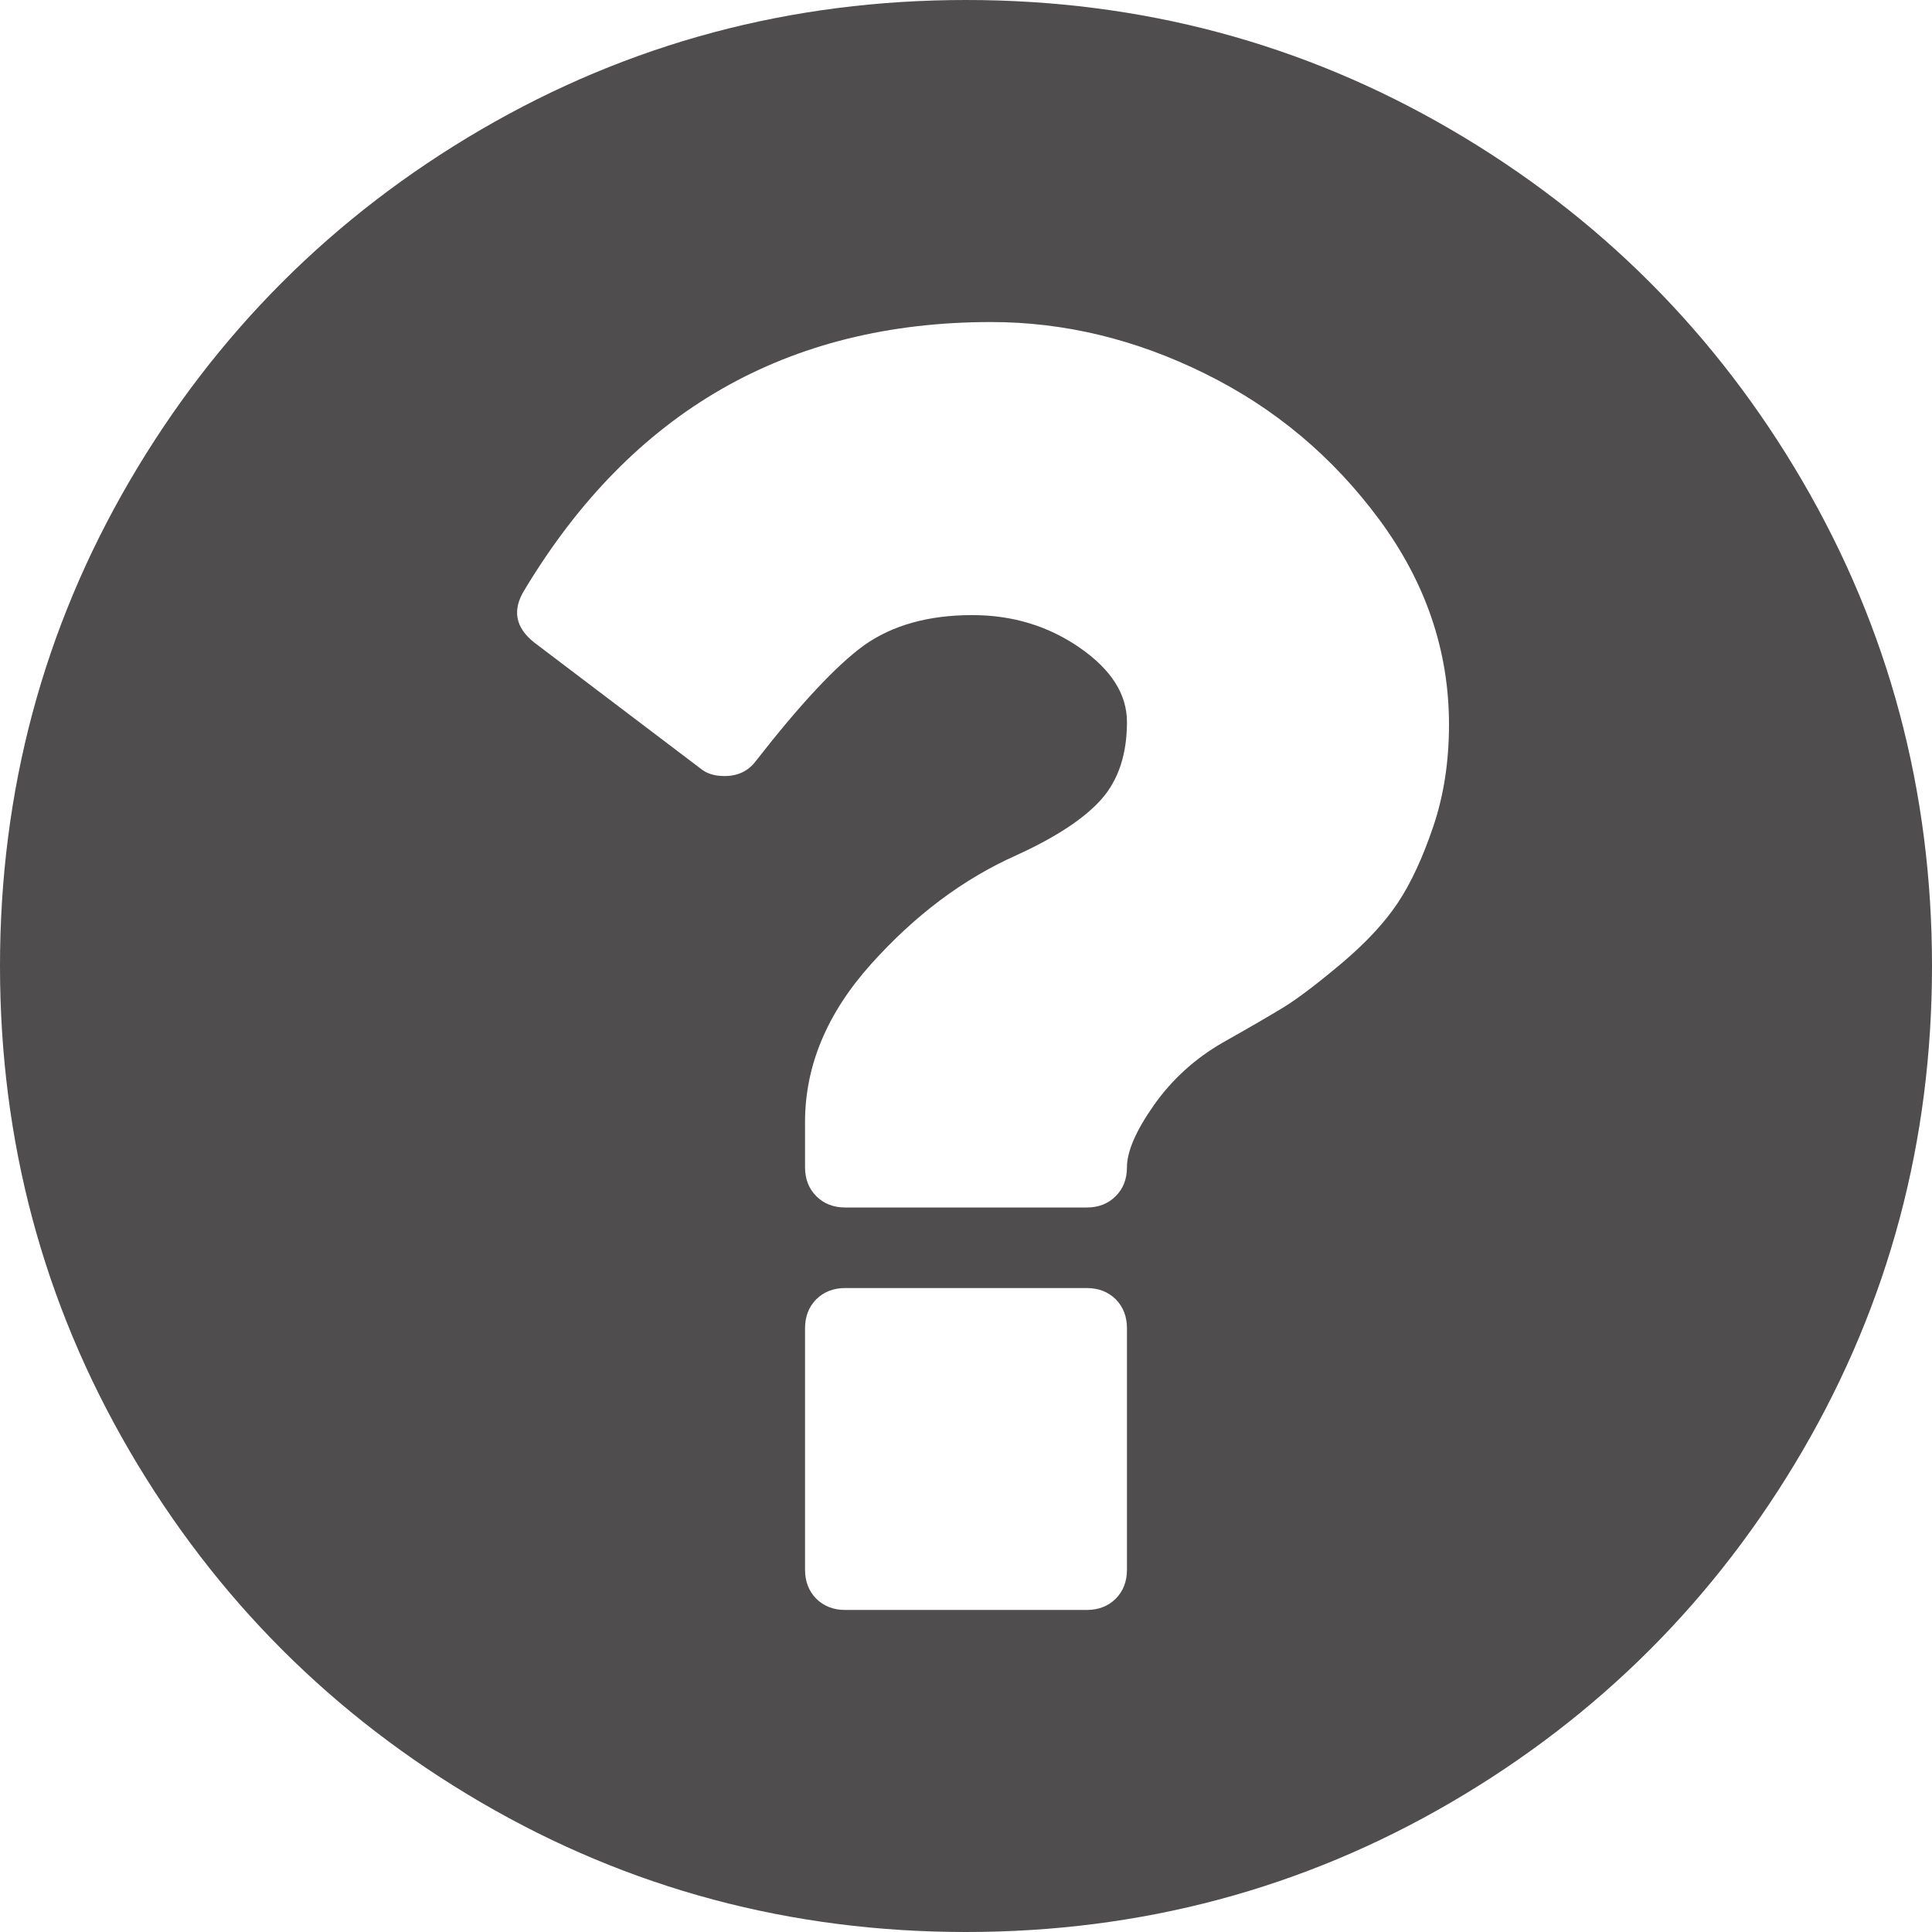
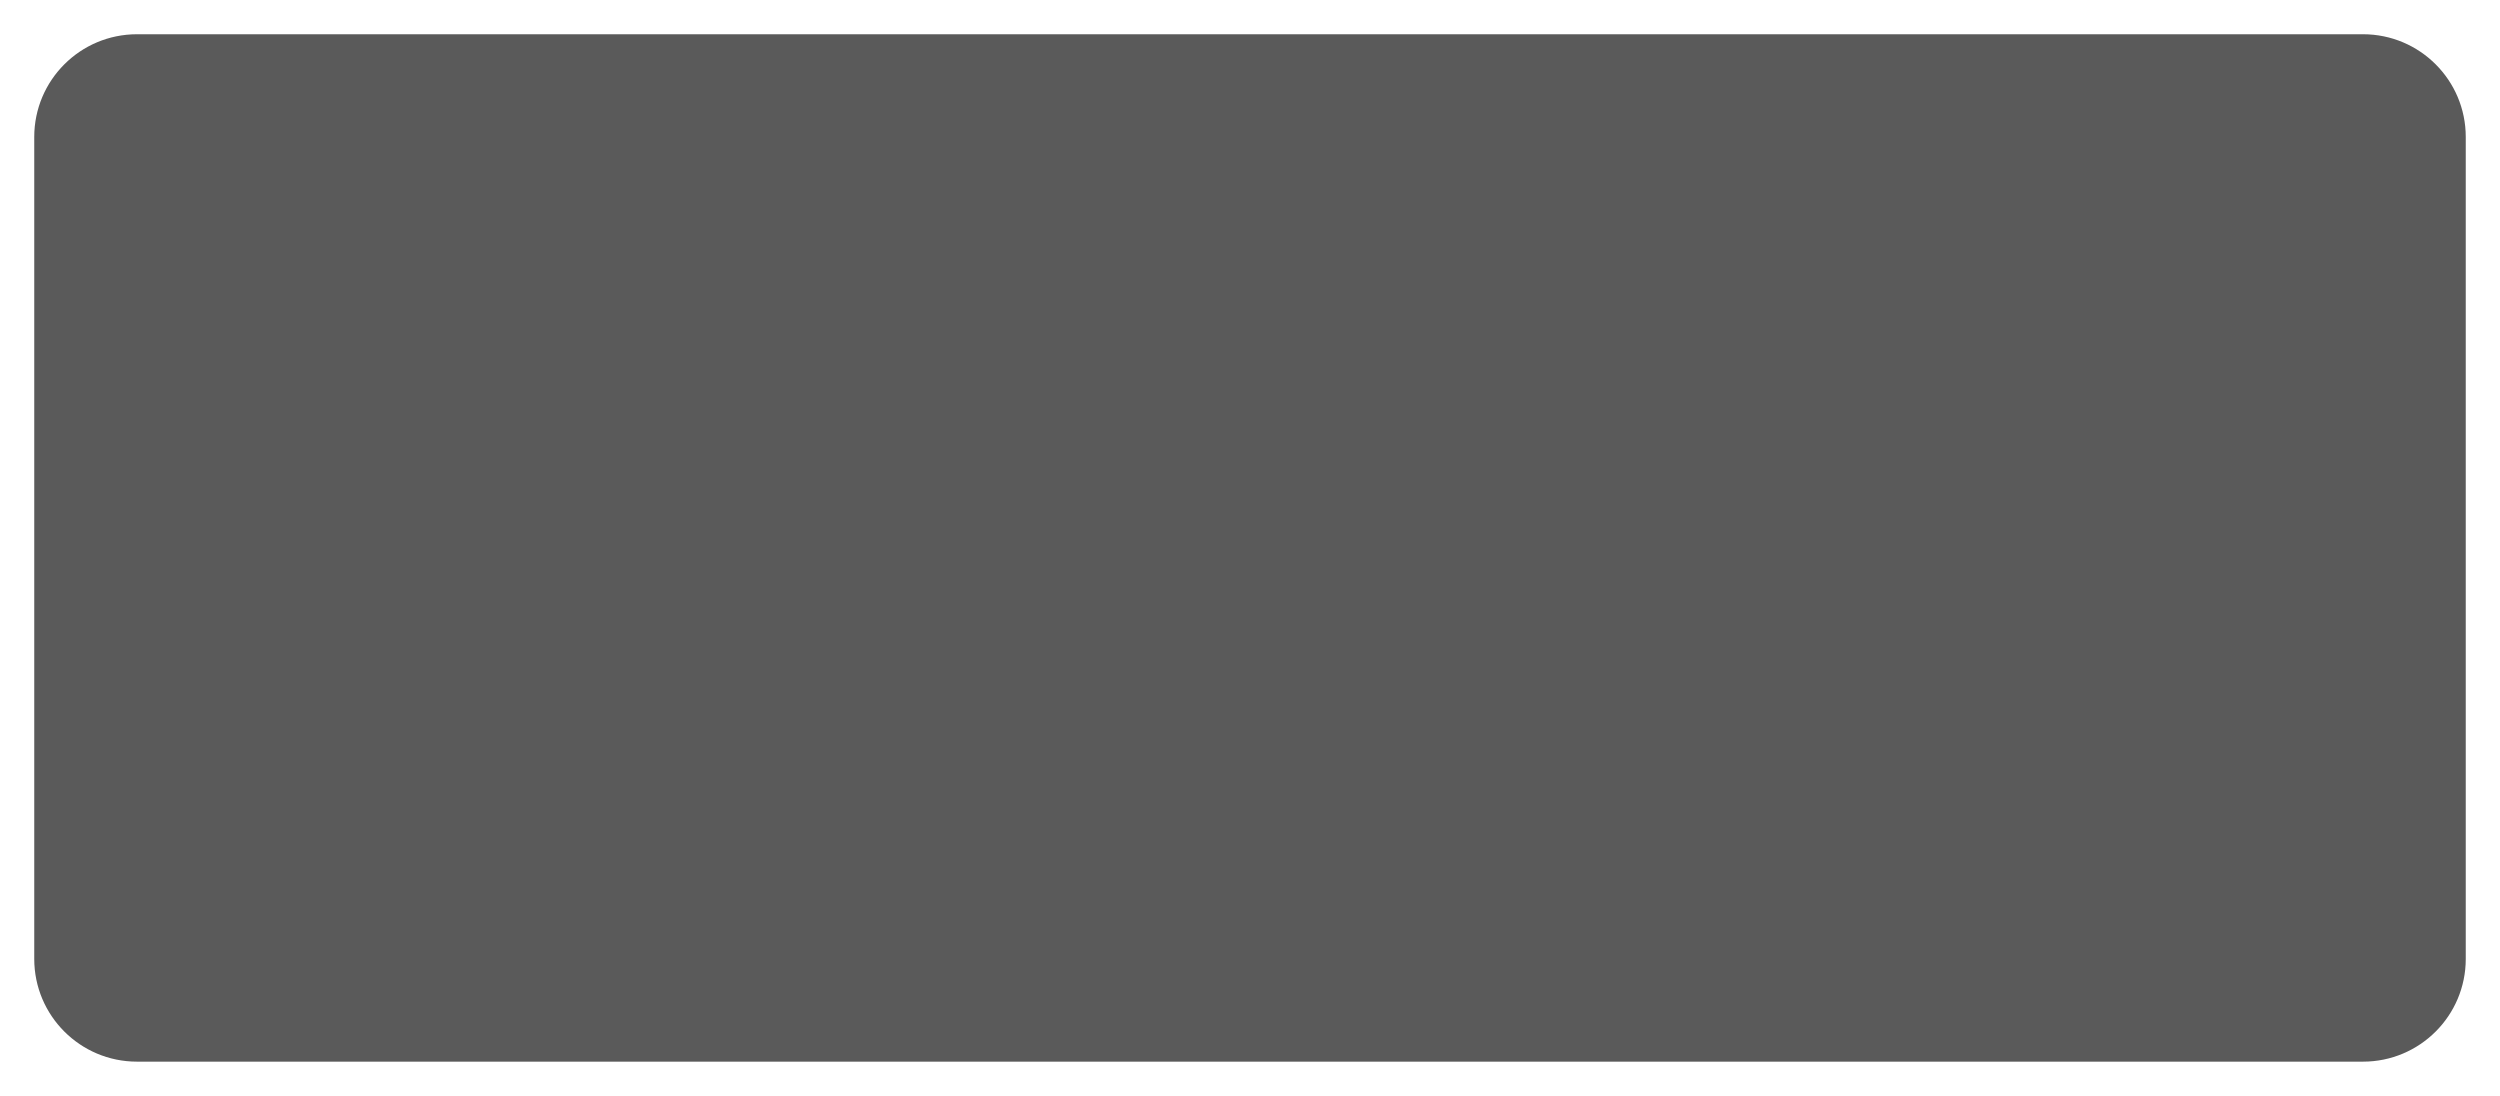
- <svg xmlns="http://www.w3.org/2000/svg" version="1.1" width="16px" height="16px">
-   <g transform="matrix(1 0 0 1 -284 951 )">
-     <path d="M 9.24 13.24  C 9.302 13.177  9.333 13.097  9.333 13  L 9.333 11  C 9.333 10.903  9.302 10.823  9.24 10.76  C 9.177 10.698  9.097 10.667  9 10.667  L 7 10.667  C 6.903 10.667  6.823 10.698  6.76 10.76  C 6.698 10.823  6.667 10.903  6.667 11  L 6.667 13  C 6.667 13.097  6.698 13.177  6.76 13.24  C 6.823 13.302  6.903 13.333  7 13.333  L 9 13.333  C 9.097 13.333  9.177 13.302  9.24 13.24  Z M 11.87 6.844  C 11.957 6.587  12 6.306  12 6  C 12 5.389  11.807 4.823  11.422 4.302  C 11.036 3.781  10.556 3.378  9.979 3.094  C 9.403 2.809  8.812 2.667  8.208 2.667  C 6.521 2.667  5.233 3.406  4.344 4.885  C 4.24 5.052  4.267 5.198  4.427 5.323  L 5.802 6.365  C 5.851 6.406  5.917 6.427  6 6.427  C 6.111 6.427  6.198 6.385  6.26 6.302  C 6.628 5.83  6.927 5.51  7.156 5.344  C 7.392 5.177  7.691 5.094  8.052 5.094  C 8.385 5.094  8.682 5.184  8.943 5.365  C 9.203 5.545  9.333 5.75  9.333 5.979  C 9.333 6.243  9.264 6.455  9.125 6.615  C 8.986 6.774  8.75 6.931  8.417 7.083  C 7.979 7.278  7.578 7.578  7.214 7.984  C 6.849 8.391  6.667 8.826  6.667 9.292  L 6.667 9.667  C 6.667 9.764  6.698 9.844  6.76 9.906  C 6.823 9.969  6.903 10  7 10  L 9 10  C 9.097 10  9.177 9.969  9.24 9.906  C 9.302 9.844  9.333 9.764  9.333 9.667  C 9.333 9.535  9.408 9.363  9.557 9.151  C 9.707 8.939  9.896 8.767  10.125 8.635  C 10.347 8.51  10.517 8.411  10.635 8.339  C 10.753 8.266  10.913 8.144  11.115 7.974  C 11.316 7.804  11.47 7.637  11.578 7.474  C 11.686 7.311  11.783 7.101  11.87 6.844  Z M 14.927 3.984  C 15.642 5.21  16 6.549  16 8  C 16 9.451  15.642 10.79  14.927 12.016  C 14.212 13.241  13.241 14.212  12.016 14.927  C 10.79 15.642  9.451 16  8 16  C 6.549 16  5.21 15.642  3.984 14.927  C 2.759 14.212  1.788 13.241  1.073 12.016  C 0.358 10.79  0 9.451  0 8  C 0 6.549  0.358 5.21  1.073 3.984  C 1.788 2.759  2.759 1.788  3.984 1.073  C 5.21 0.358  6.549 0  8 0  C 9.451 0  10.79 0.358  12.016 1.073  C 13.241 1.788  14.212 2.759  14.927 3.984  Z " fill-rule="nonzero" fill="#4f4d4d" stroke="none" transform="matrix(1 0 0 1 284 -951 )" />
+ <svg xmlns="http://www.w3.org/2000/svg" version="1.1" width="73px" height="32px">
+   <g transform="matrix(1 0 0 1 -1063 438 )">
+     <path d="M 1064 -434  A 3 3 0 0 1 1067 -437 L 1132 -437  A 3 3 0 0 1 1135 -434 L 1135 -410  A 3 3 0 0 1 1132 -407 L 1067 -407  A 3 3 0 0 1 1064 -410 L 1064 -434  Z " fill-rule="nonzero" fill="#000000" stroke="none" fill-opacity="0.647" />
  </g>
</svg>
